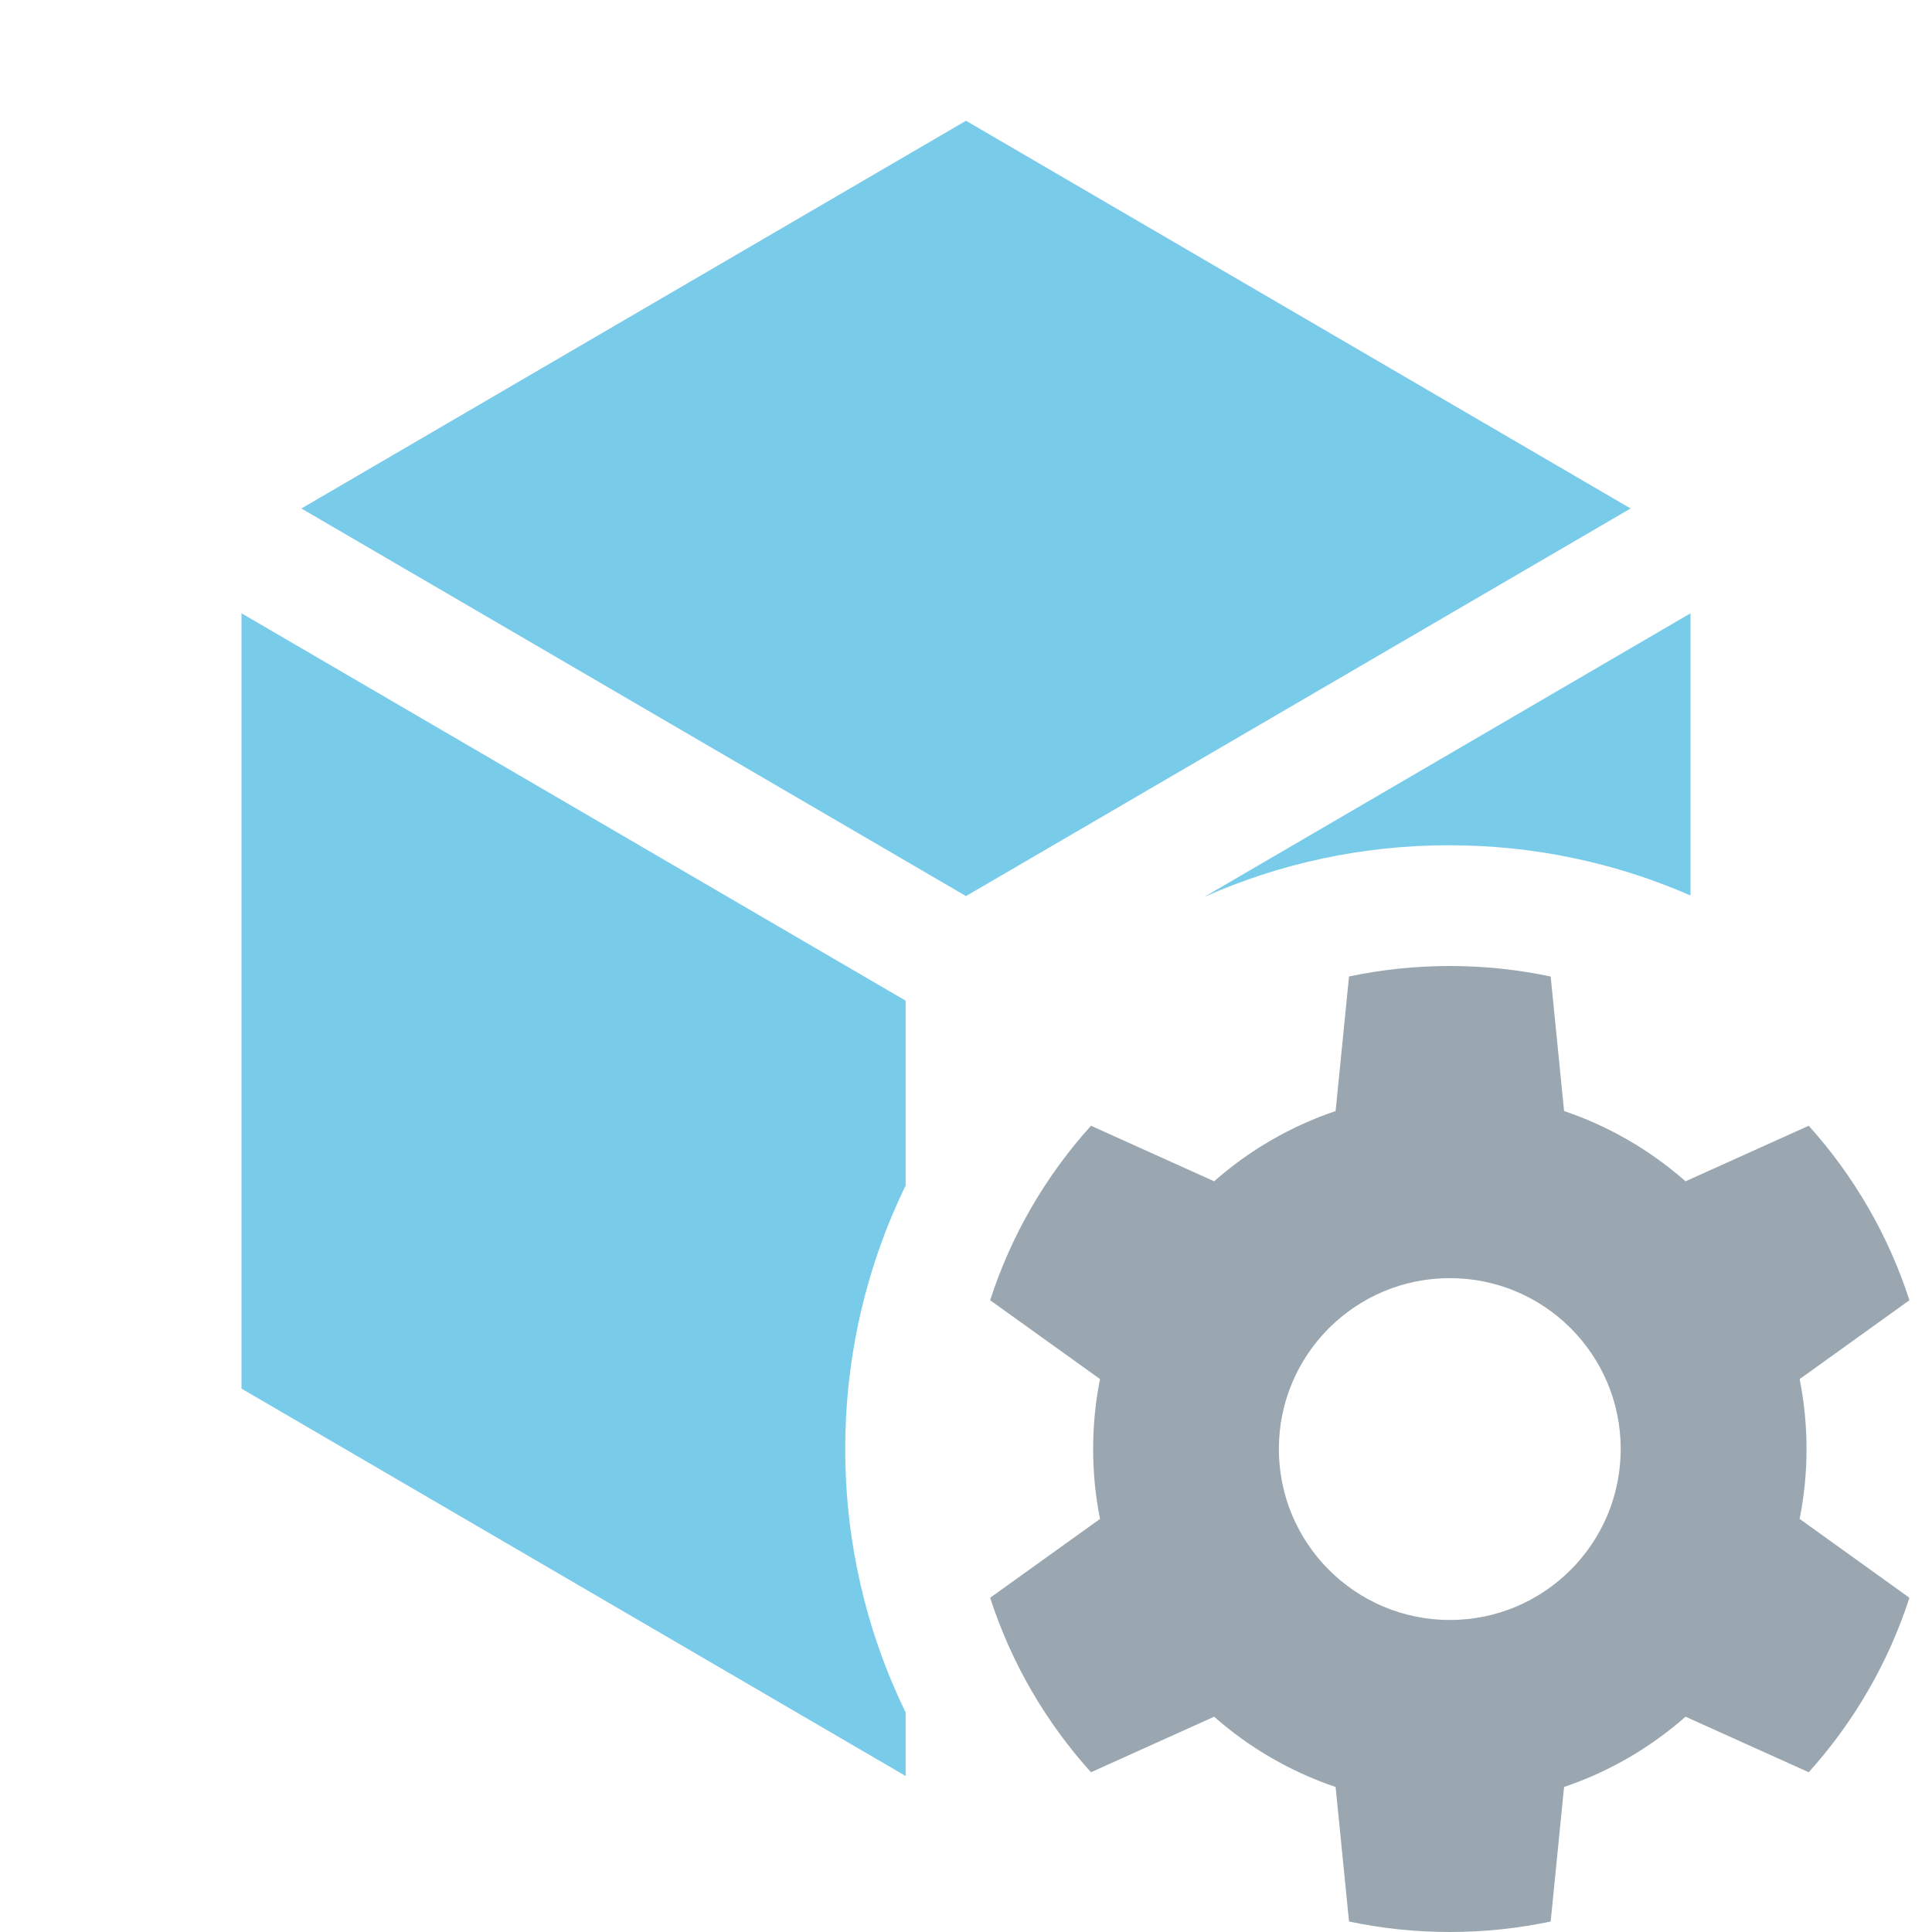
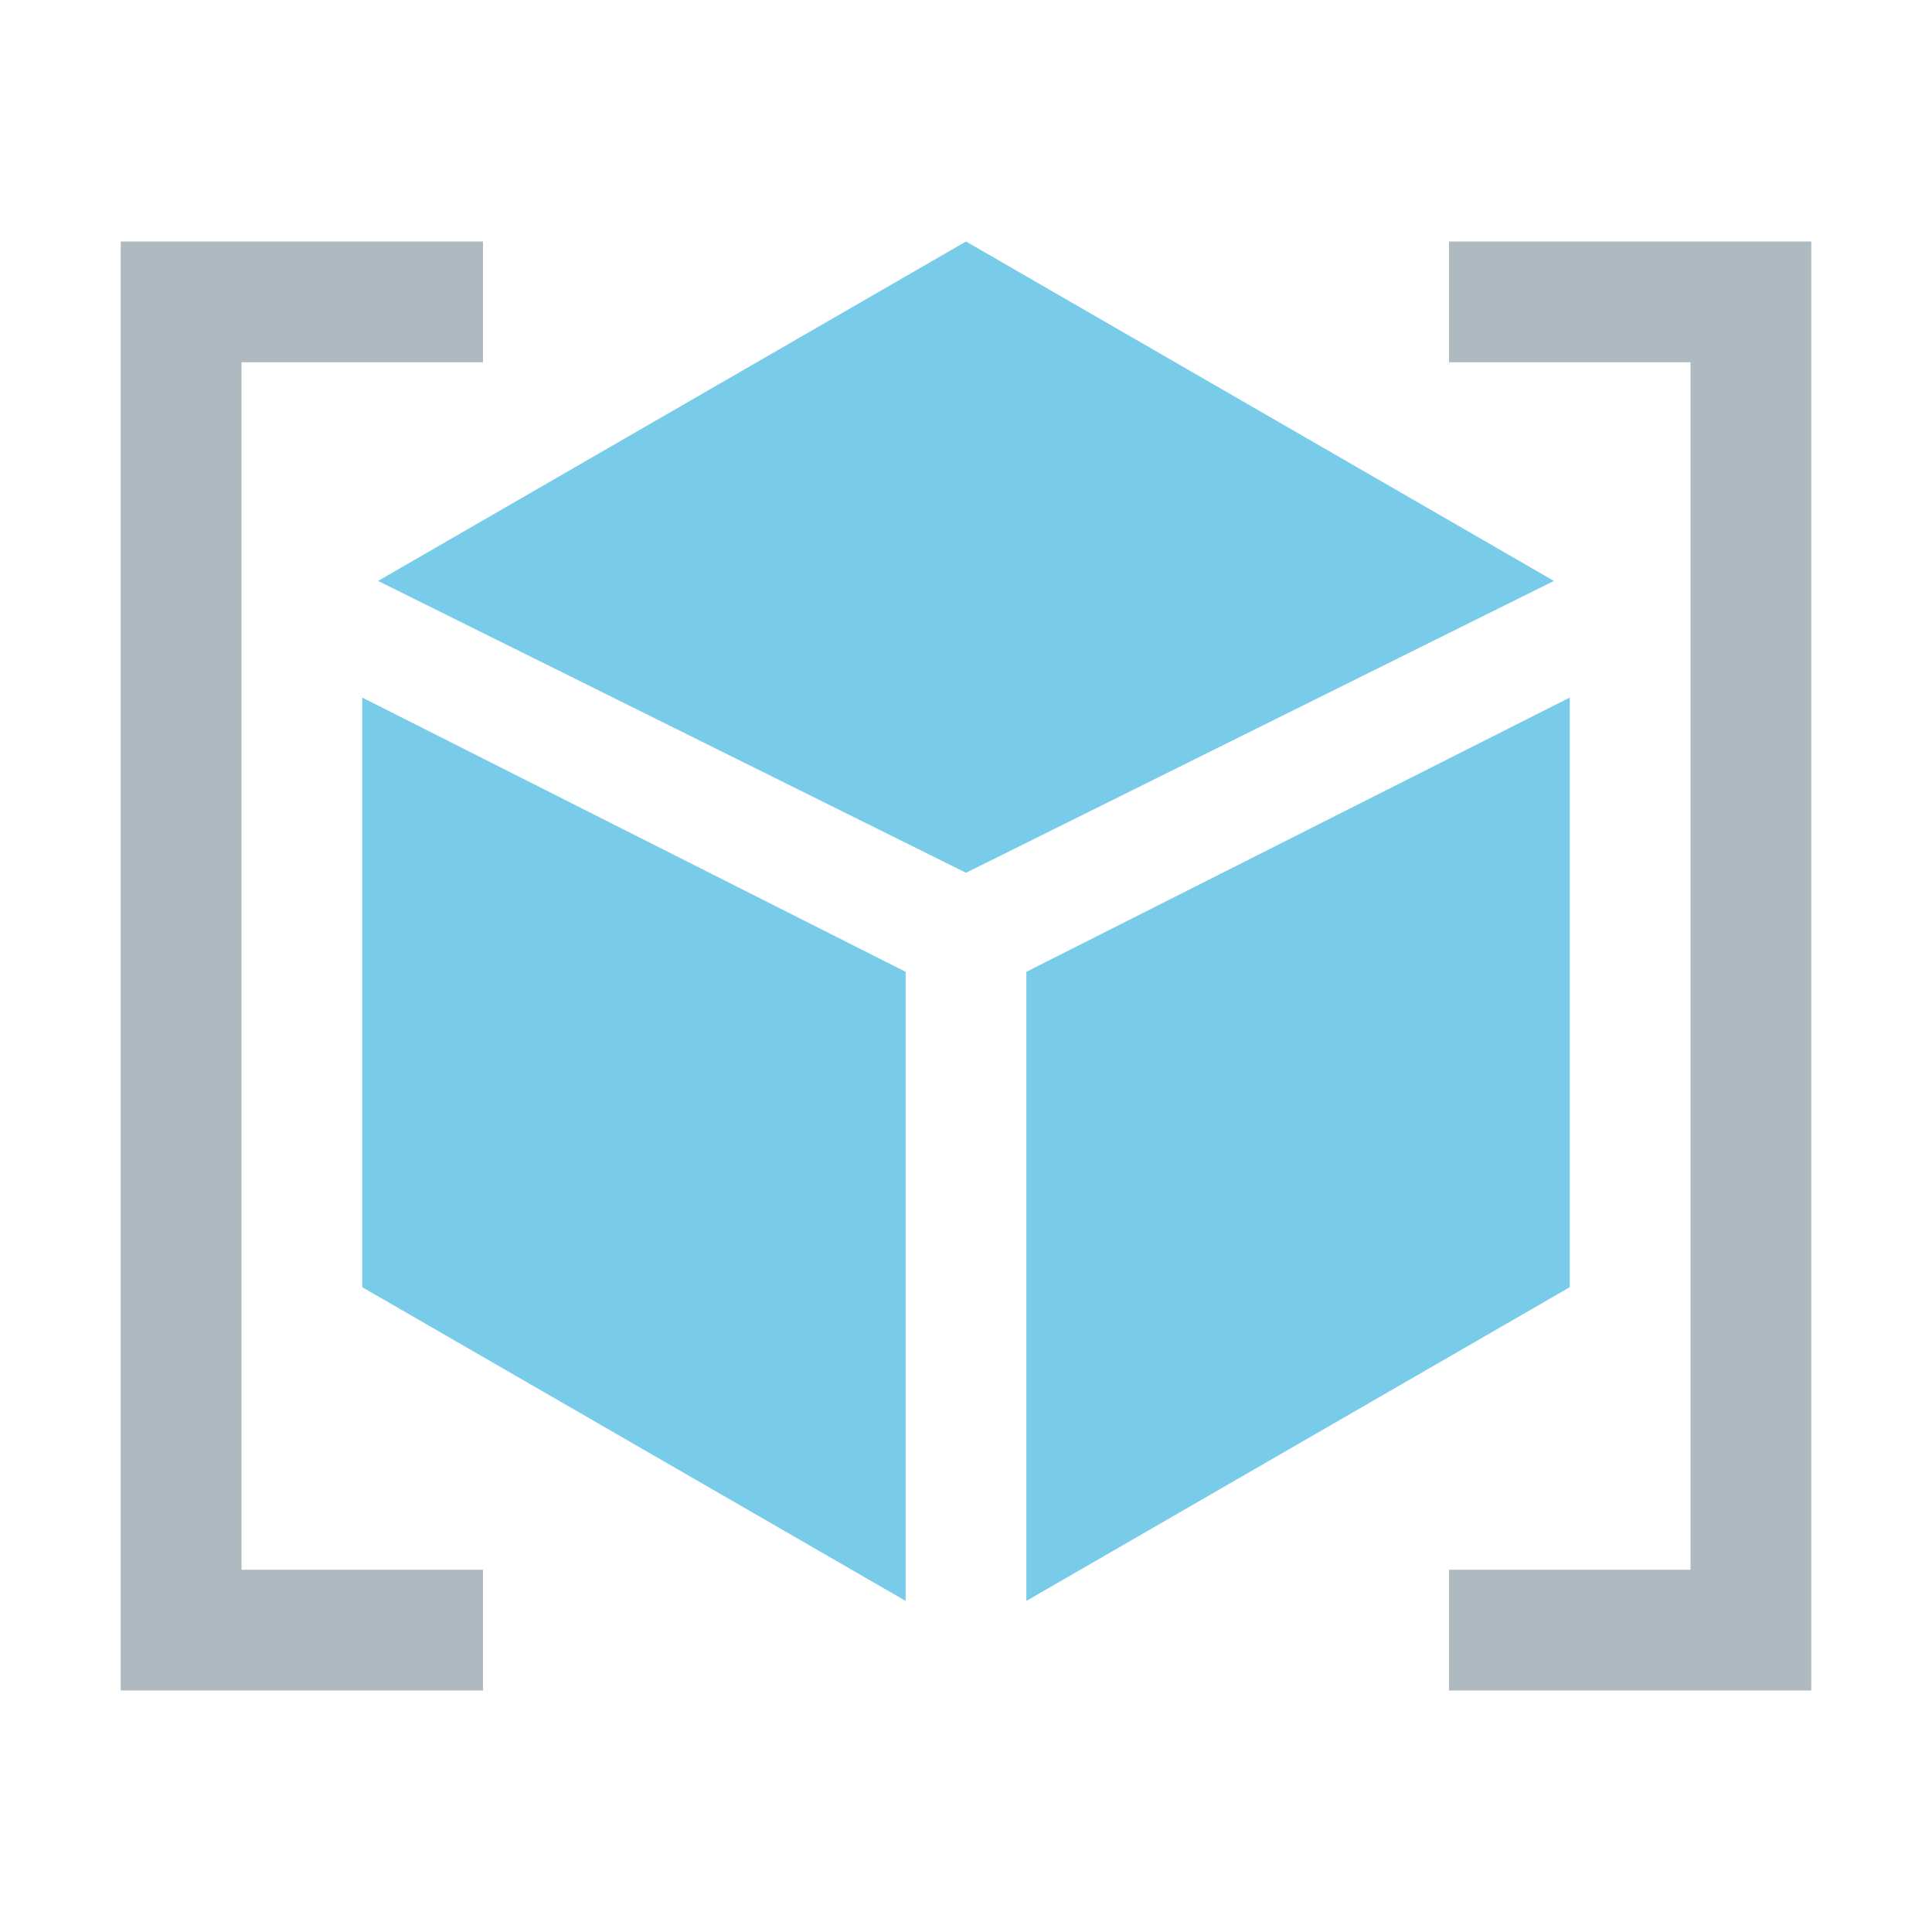
<svg xmlns="http://www.w3.org/2000/svg" width="16" height="16" viewBox="0 0 16 16" fill="none">
-   <path fill-rule="evenodd" clip-rule="evenodd" d="M14.904 12.579L15.813 13.232C15.638 13.773 15.351 14.264 14.979 14.677L13.959 14.217C13.668 14.473 13.328 14.672 12.953 14.799L12.842 15.913C12.572 15.97 12.293 16 12.007 16C11.72 16 11.441 15.97 11.172 15.913L11.061 14.799C10.686 14.672 10.345 14.473 10.055 14.217L9.035 14.677C8.662 14.264 8.375 13.773 8.2 13.232L9.11 12.579C9.072 12.392 9.053 12.198 9.053 12C9.053 11.802 9.072 11.608 9.11 11.421L8.2 10.768C8.375 10.227 8.662 9.736 9.035 9.323L10.055 9.783C10.345 9.527 10.686 9.328 11.061 9.201L11.172 8.087C11.441 8.03 11.72 8 12.007 8C12.293 8 12.572 8.03 12.842 8.087L12.953 9.201C13.328 9.328 13.668 9.527 13.959 9.783L14.979 9.323C15.351 9.736 15.638 10.227 15.813 10.768L14.904 11.421C14.941 11.608 14.961 11.802 14.961 12C14.961 12.198 14.941 12.392 14.904 12.579ZM12.007 13.416C12.788 13.416 13.422 12.782 13.422 12C13.422 11.218 12.788 10.585 12.007 10.585C11.225 10.585 10.591 11.218 10.591 12C10.591 12.782 11.225 13.416 12.007 13.416Z" fill="#9AA7B0" />
-   <path opacity="0.7" fill-rule="evenodd" clip-rule="evenodd" d="M14 5.079V7.416C13.387 7.148 12.711 7 12 7C11.278 7 10.592 7.153 9.973 7.428L11.376 6.61L14 5.079ZM14 4.5V4.5L14 4.5L14 4.5ZM13.504 4.211L8 7.421L2.496 4.211L8 1L13.504 4.211ZM2 5.079L7.5 8.287V9.818C7.18 10.477 7 11.218 7 12C7 12.782 7.18 13.523 7.5 14.182V14.708L2 11.5V5.079Z" fill="#40B6E0" />
+   <path fill-rule="evenodd" clip-rule="evenodd" d="M2 2H1V14H2H4V13H2V3H4V2H2ZM14 2H12V3H14V13H12V14H14H15V3V2H14Z" fill="#9AA7B0" fill-opacity="0.8" />
+   <path opacity="0.7" fill-rule="evenodd" clip-rule="evenodd" d="M7.5 13.258L3 10.66V5.777L7.5 8.048V13.258ZM13 5.777V10.66L8.5 13.258V8.048L13 5.777ZM12.869 4.811L8 7.228L3.131 4.811L8 2L12.869 4.811Z" fill="#40B6E0" />
</svg>
